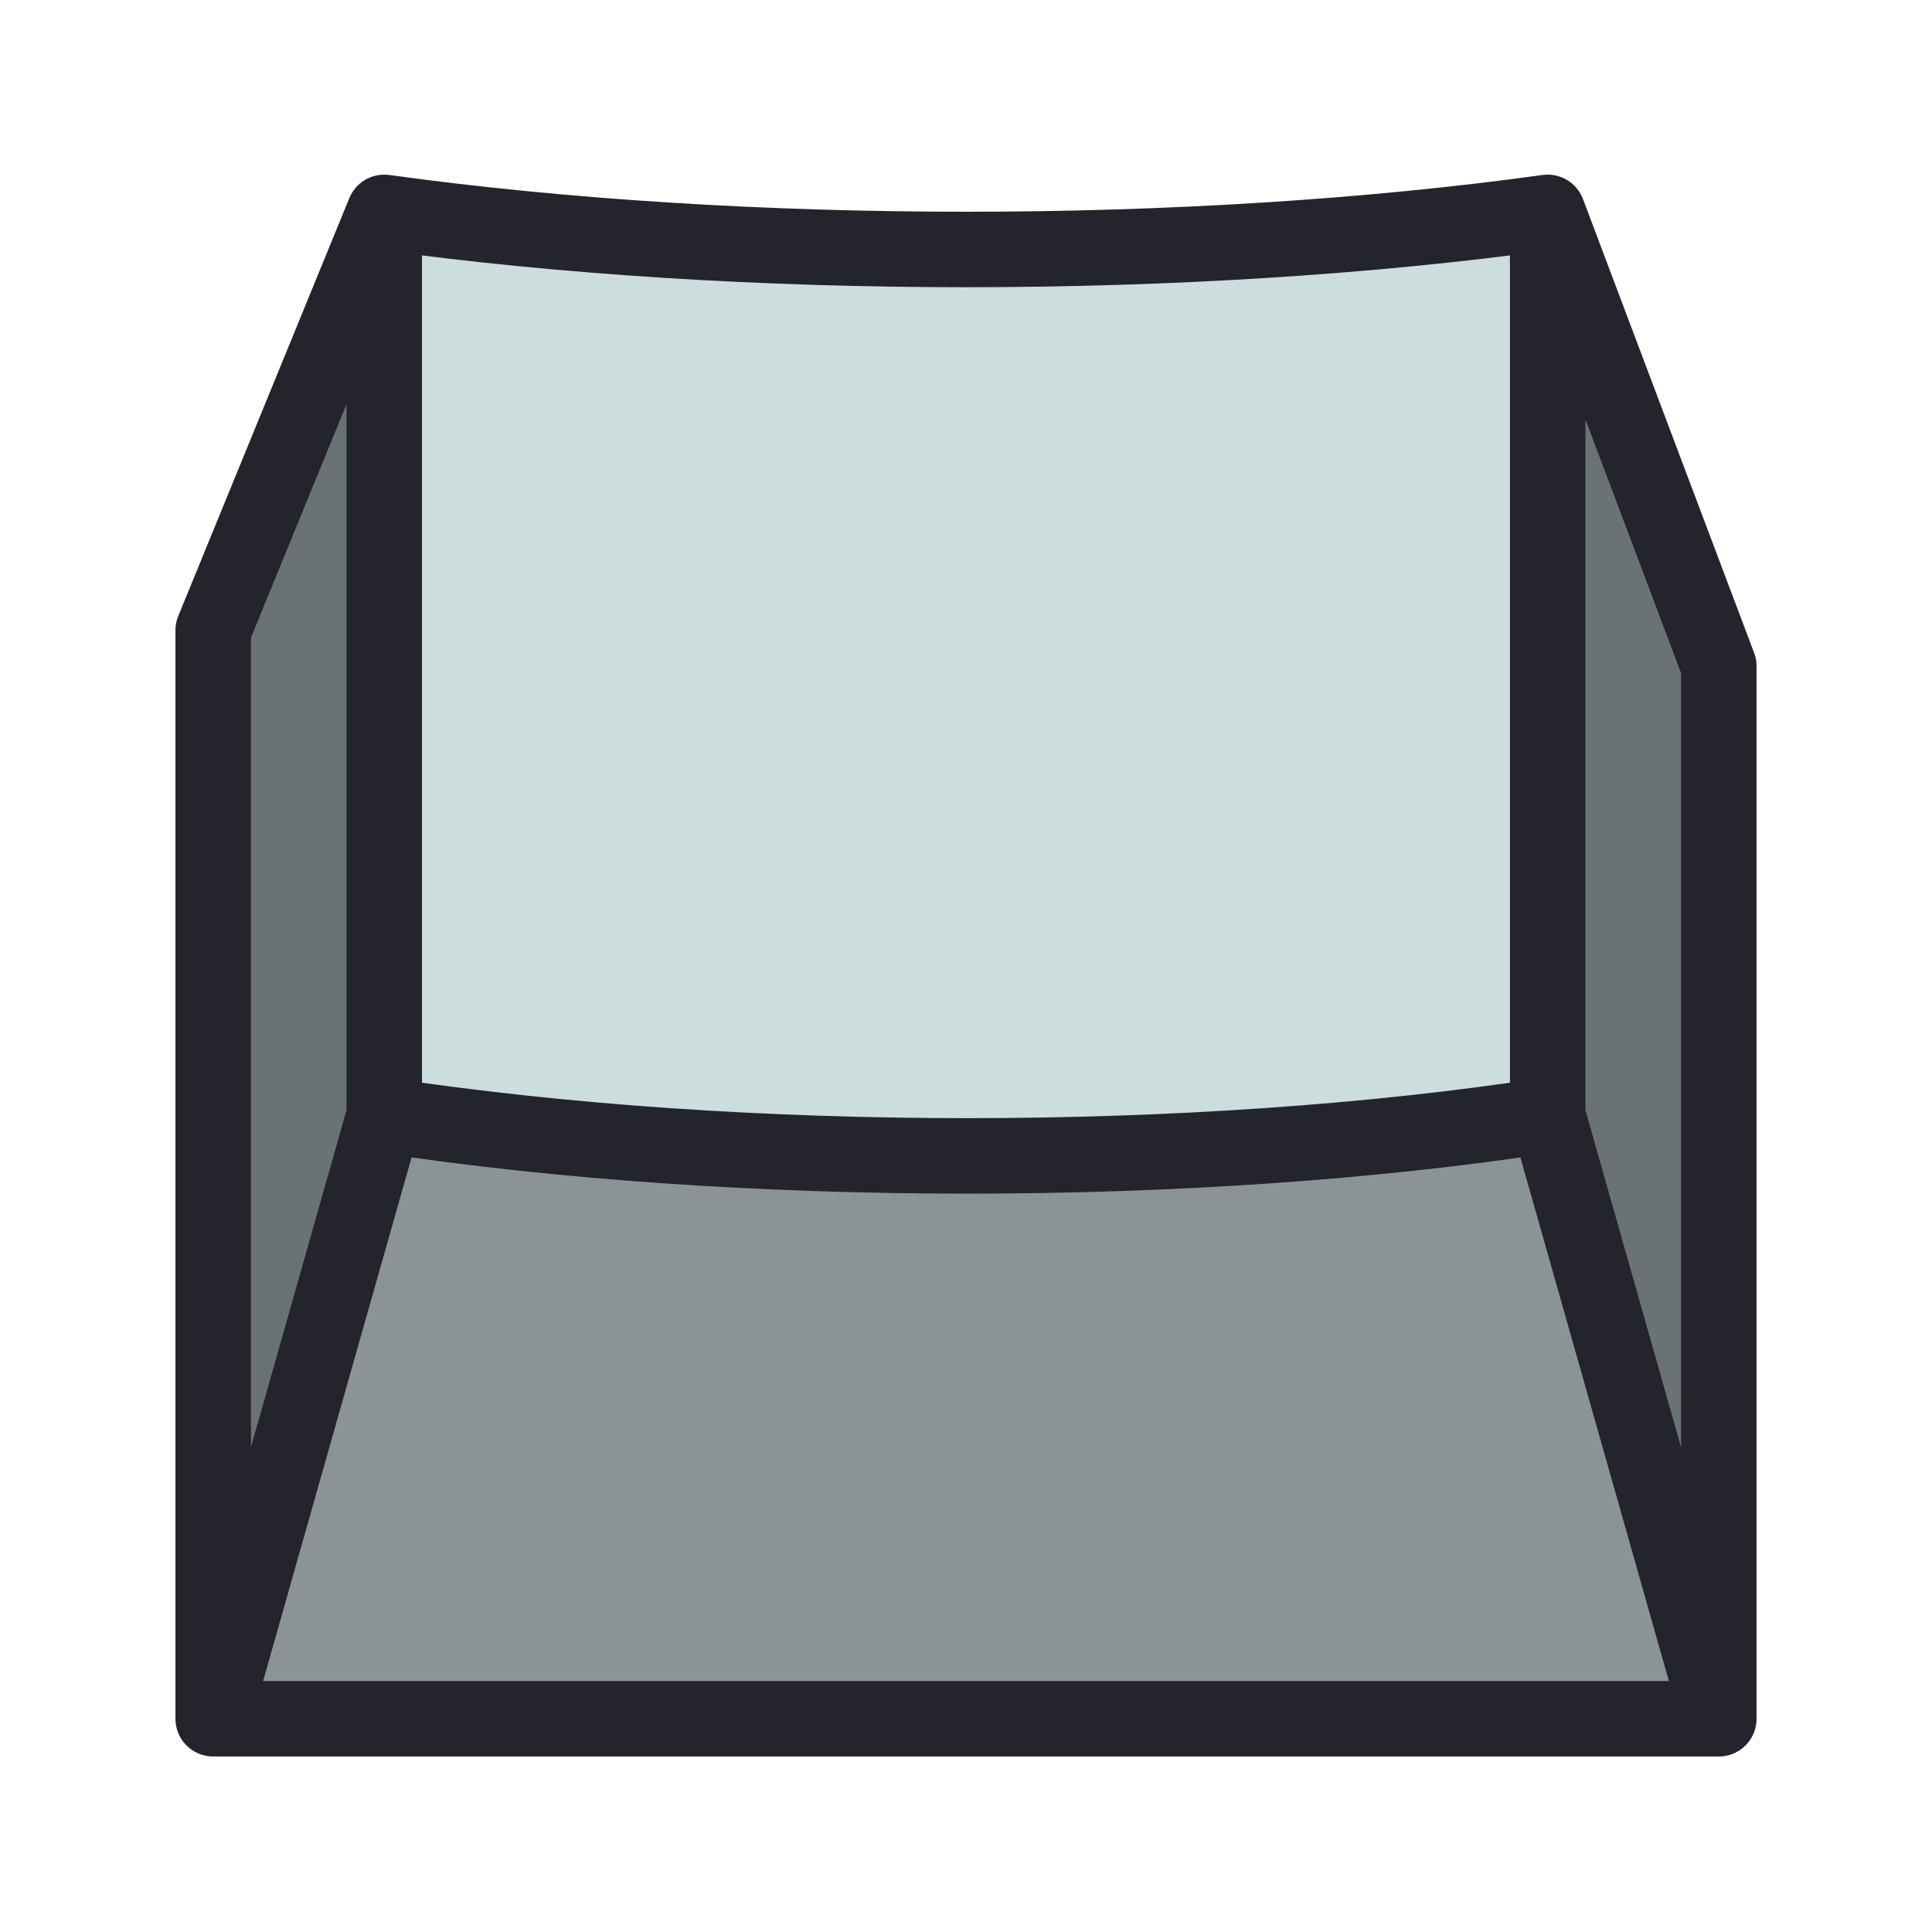
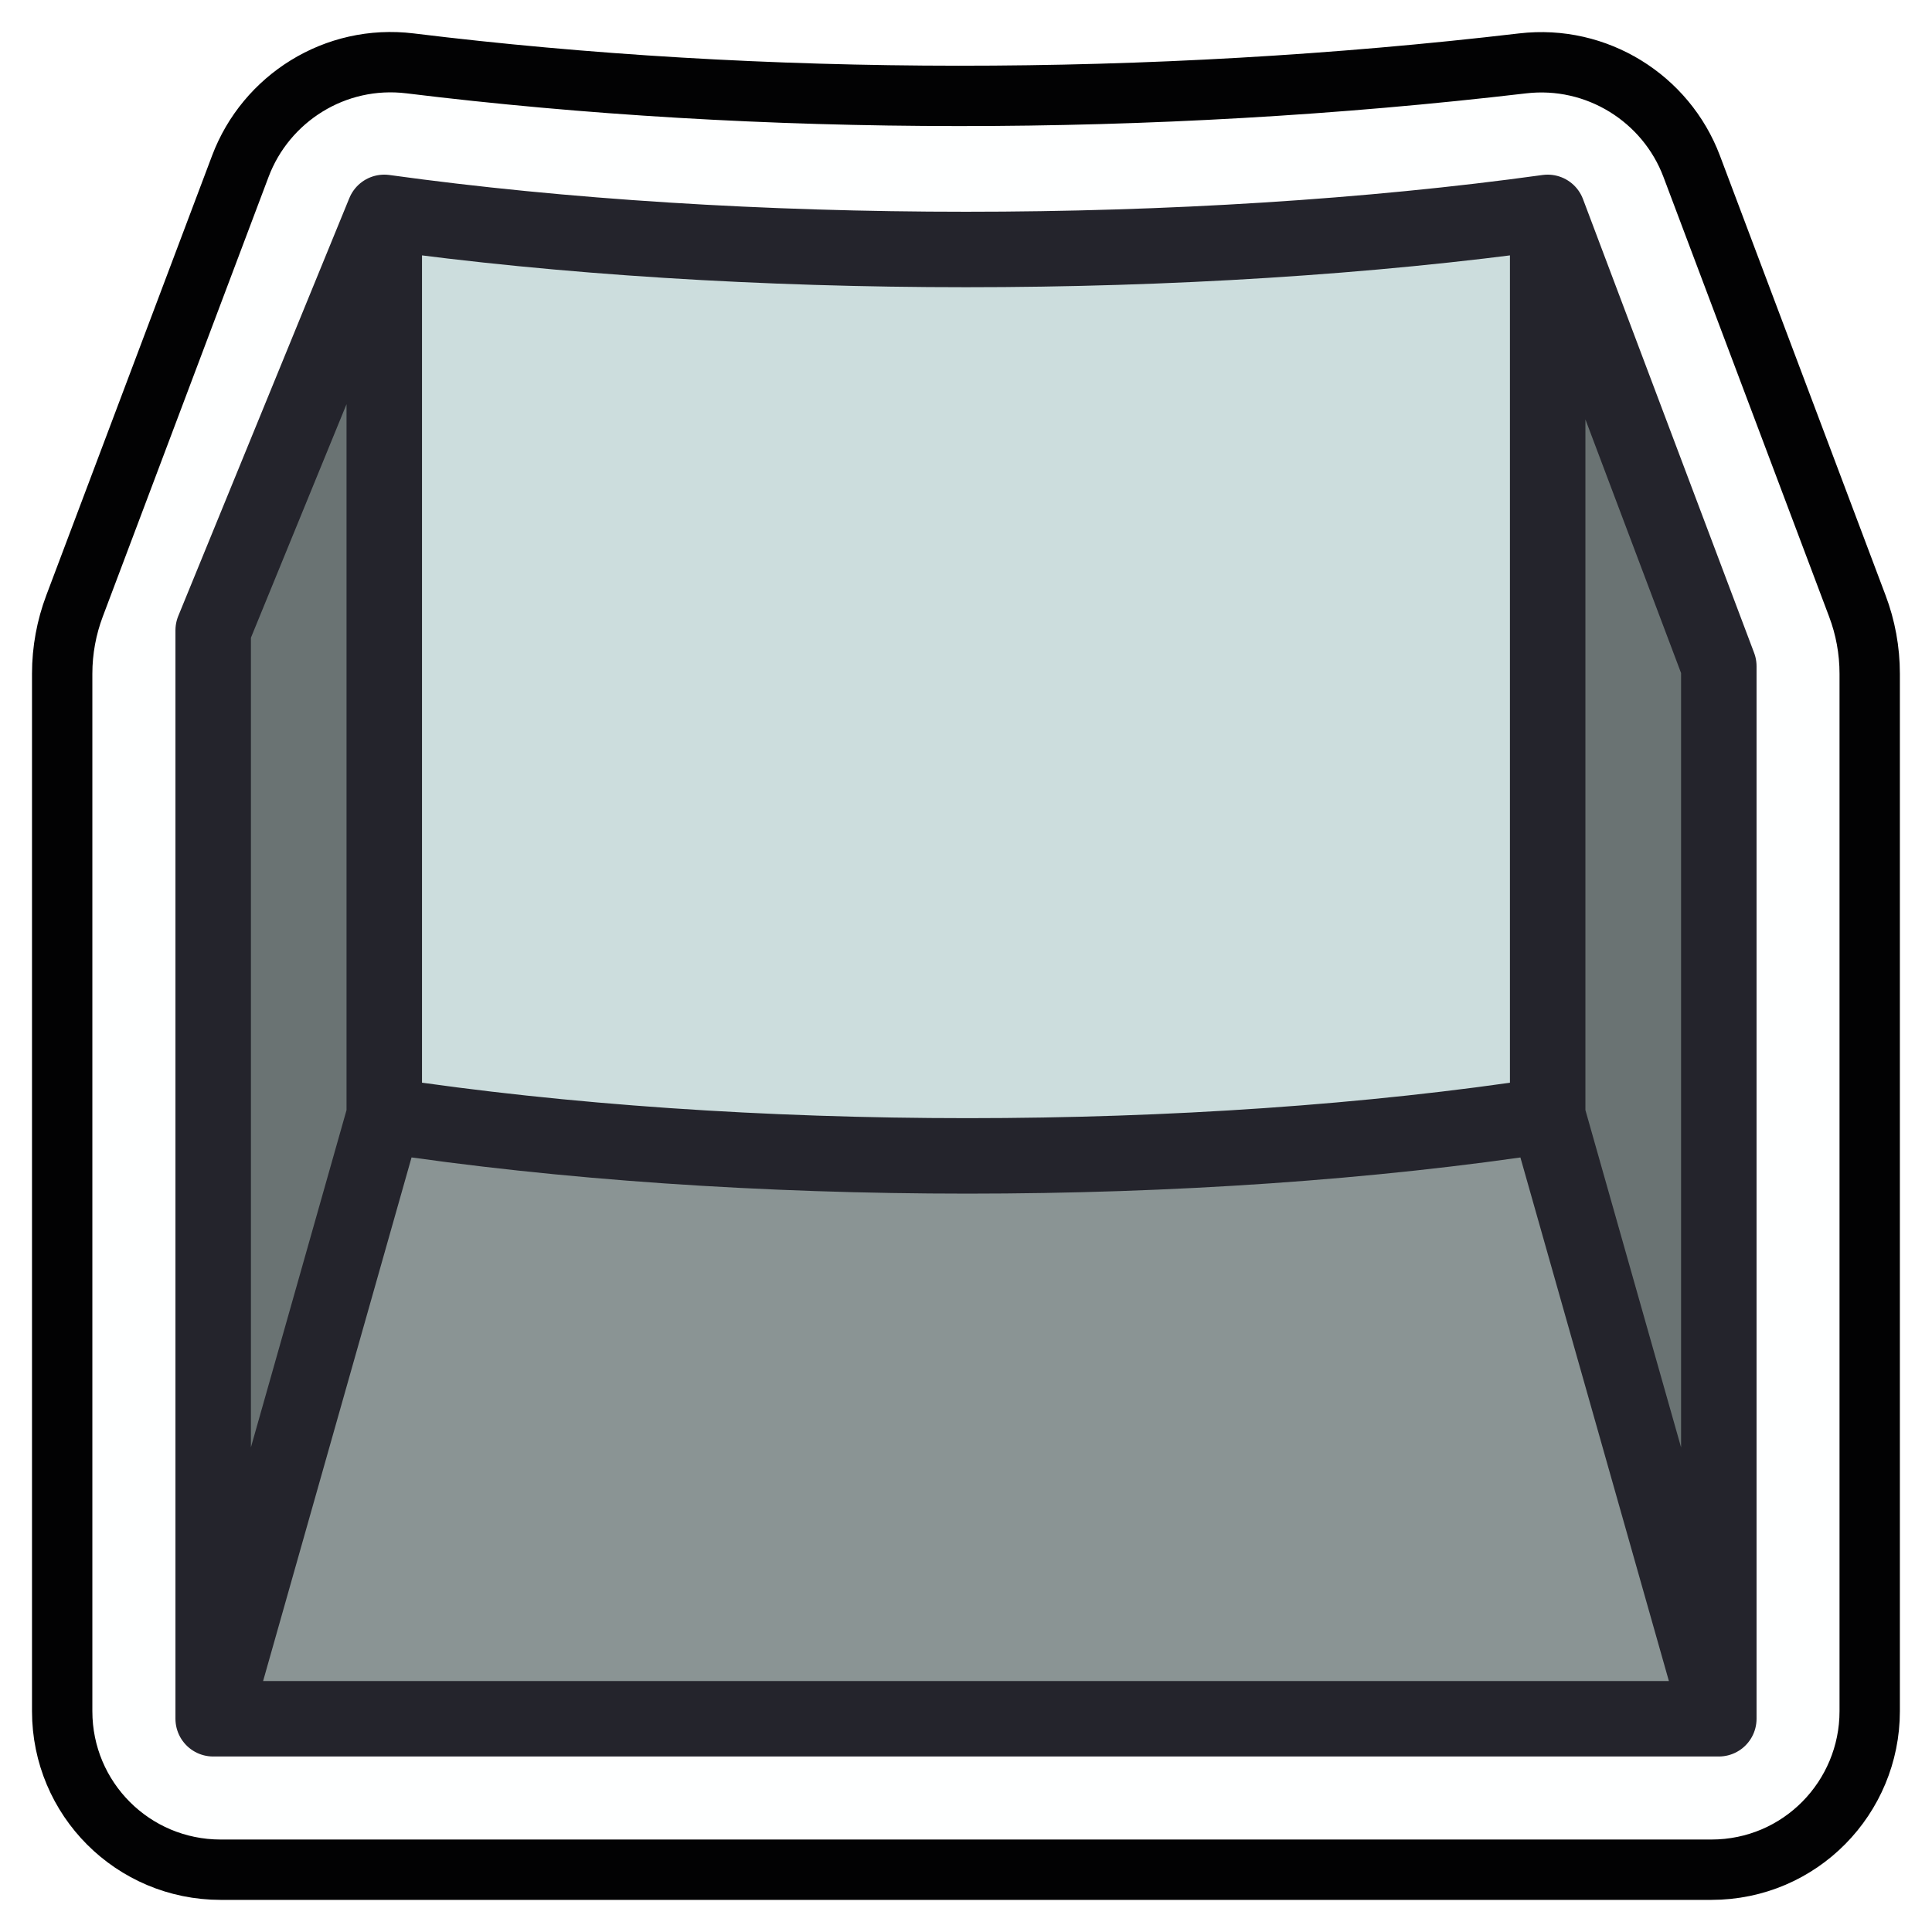
<svg xmlns="http://www.w3.org/2000/svg" width="128" height="128" viewBox="0 0 33.867 33.867" version="1.1" id="svg2719">
  <defs id="defs2713">
    </defs>
  <g id="layer1" style="display:inline">
-     <path id="path3321" style="display:none;fill:#feffff;fill-opacity:1;stroke:#020203;stroke-width:1.058;stroke-linecap:round;stroke-linejoin:round;stroke-miterlimit:4;stroke-dasharray:none;stroke-opacity:1" d="M 25.834,-6.193 C 19.839,-5.49 13.669,-5.502 8.086,-6.188 3.321,-6.772 -1.045,-3.987 -2.668,0.318 l -2.906,7.709 c -0.45,1.195 -0.689,2.47 -0.689,3.783 v 18.186 c 0,5.866 4.267,10.133 10.133,10.133 H 29.998 c 8.251,0 10.131,-2.149 10.131,-10.133 V 11.811 c 0,-1.313 -0.24,-2.588 -0.689,-3.781 L 36.535,0.32 c -1.626,-4.313 -5.995,-7.066 -10.701,-6.514 z" />
+     <path id="path3321" style="display:inline;fill:#feffff;fill-opacity:1;stroke:#020203;stroke-width:1.058;stroke-linecap:round;stroke-linejoin:round;stroke-miterlimit:4;stroke-dasharray:none;stroke-opacity:1" d="M 7.189,1.111 C 5.875,0.95 4.661,1.725 4.213,2.914 l -2.906,7.707 c -0.142,0.376 -0.217,0.778 -0.217,1.189 v 18.186 c 0,1.538 1.241,2.779 2.779,2.779 H 29.998 c 1.561,0 2.777,-1.267 2.777,-2.779 V 11.811 c 0,-0.412 -0.075,-0.814 -0.217,-1.189 L 29.654,2.914 c -0.449,-1.191 -1.664,-1.955 -2.963,-1.803 -6.519,0.765 -13.351,0.755 -19.502,0 z" />
    <path id="path3284" style="display:inline;fill:#8a9494;fill-opacity:1;stroke:none;stroke-width:0.78;stroke-linecap:round;stroke-linejoin:round;stroke-miterlimit:4;stroke-dasharray:none;stroke-opacity:1" d="m 27.13,19.551 c -7.812,1.325 -14.636,0.913 -20.394,0 L 3.737,30.129 H 30.13 Z" />
    <path id="path3313" style="display:inline;fill:#6a7373;fill-opacity:1;stroke:none;stroke-width:0.78;stroke-linecap:round;stroke-linejoin:round;stroke-miterlimit:4;stroke-dasharray:none;stroke-opacity:1" d="M 30.13,30.129 V 11.678 L 27.13,3.723 V 19.551 Z" />
    <path id="path3315" style="display:inline;fill:#6a7373;fill-opacity:1;stroke:none;stroke-width:0.78;stroke-linecap:round;stroke-linejoin:round;stroke-miterlimit:4;stroke-dasharray:none;stroke-opacity:1" d="M 6.736,3.723 3.737,11.678 V 30.129 L 6.736,19.551 Z" />
    <path id="path3317" style="display:inline;fill:#ccdddd;fill-opacity:1;stroke:none;stroke-width:0.78;stroke-linecap:round;stroke-linejoin:round;stroke-miterlimit:4;stroke-dasharray:none;stroke-opacity:1" d="M 27.13,3.723 V 19.551 c -7.812,1.325 -14.636,0.913 -20.394,0 V 3.723 c 6.565,1.043 13.768,1.035 20.394,0 z" />
    <path id="path3319" style="display:inline;fill:none;stroke:#24242c;stroke-width:1.323;stroke-linecap:round;stroke-linejoin:round;stroke-miterlimit:4;stroke-dasharray:none;stroke-opacity:1" d="M 3.737,30.129 6.736,19.551 m 0,-15.828 c 6.263,0.867 14.131,0.867 20.394,0 M 30.13,30.129 27.13,19.551 M 3.737,11.049 V 30.129 H 30.13 V 11.678 L 27.13,3.723 V 19.551 c -6.186,0.948 -14.131,0.949 -20.394,0 V 3.723 Z" />
  </g>
</svg>
